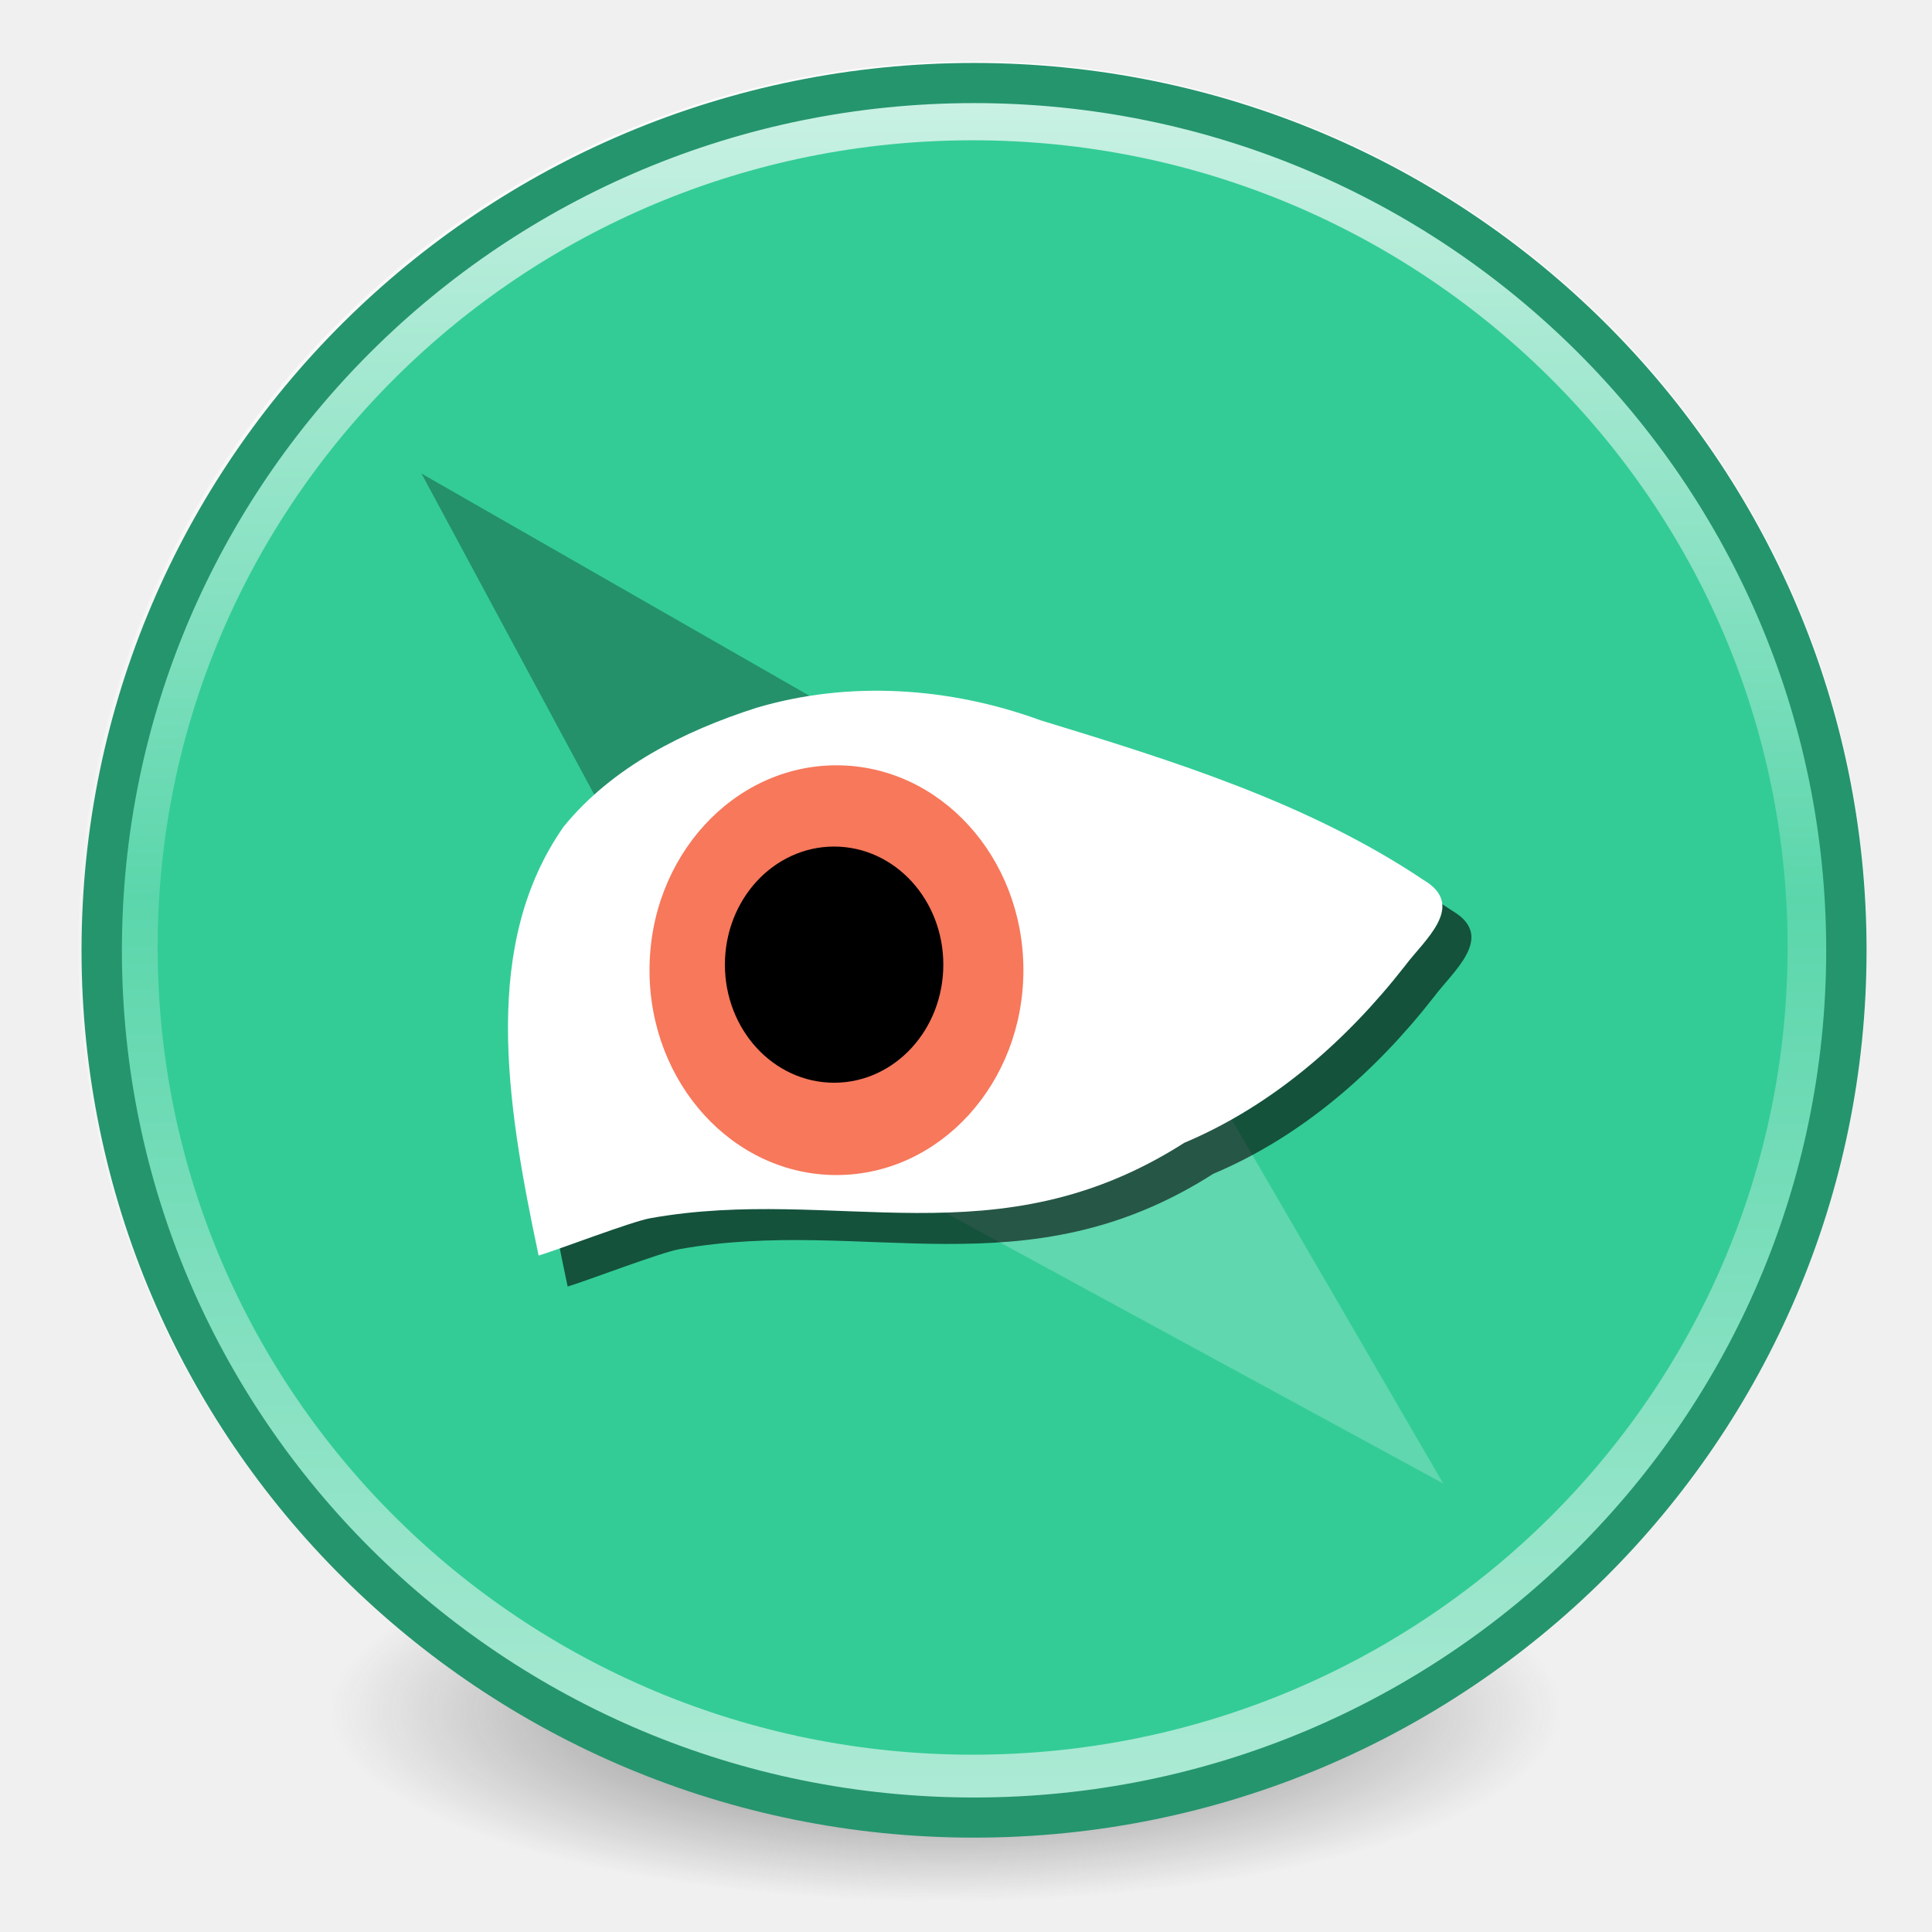
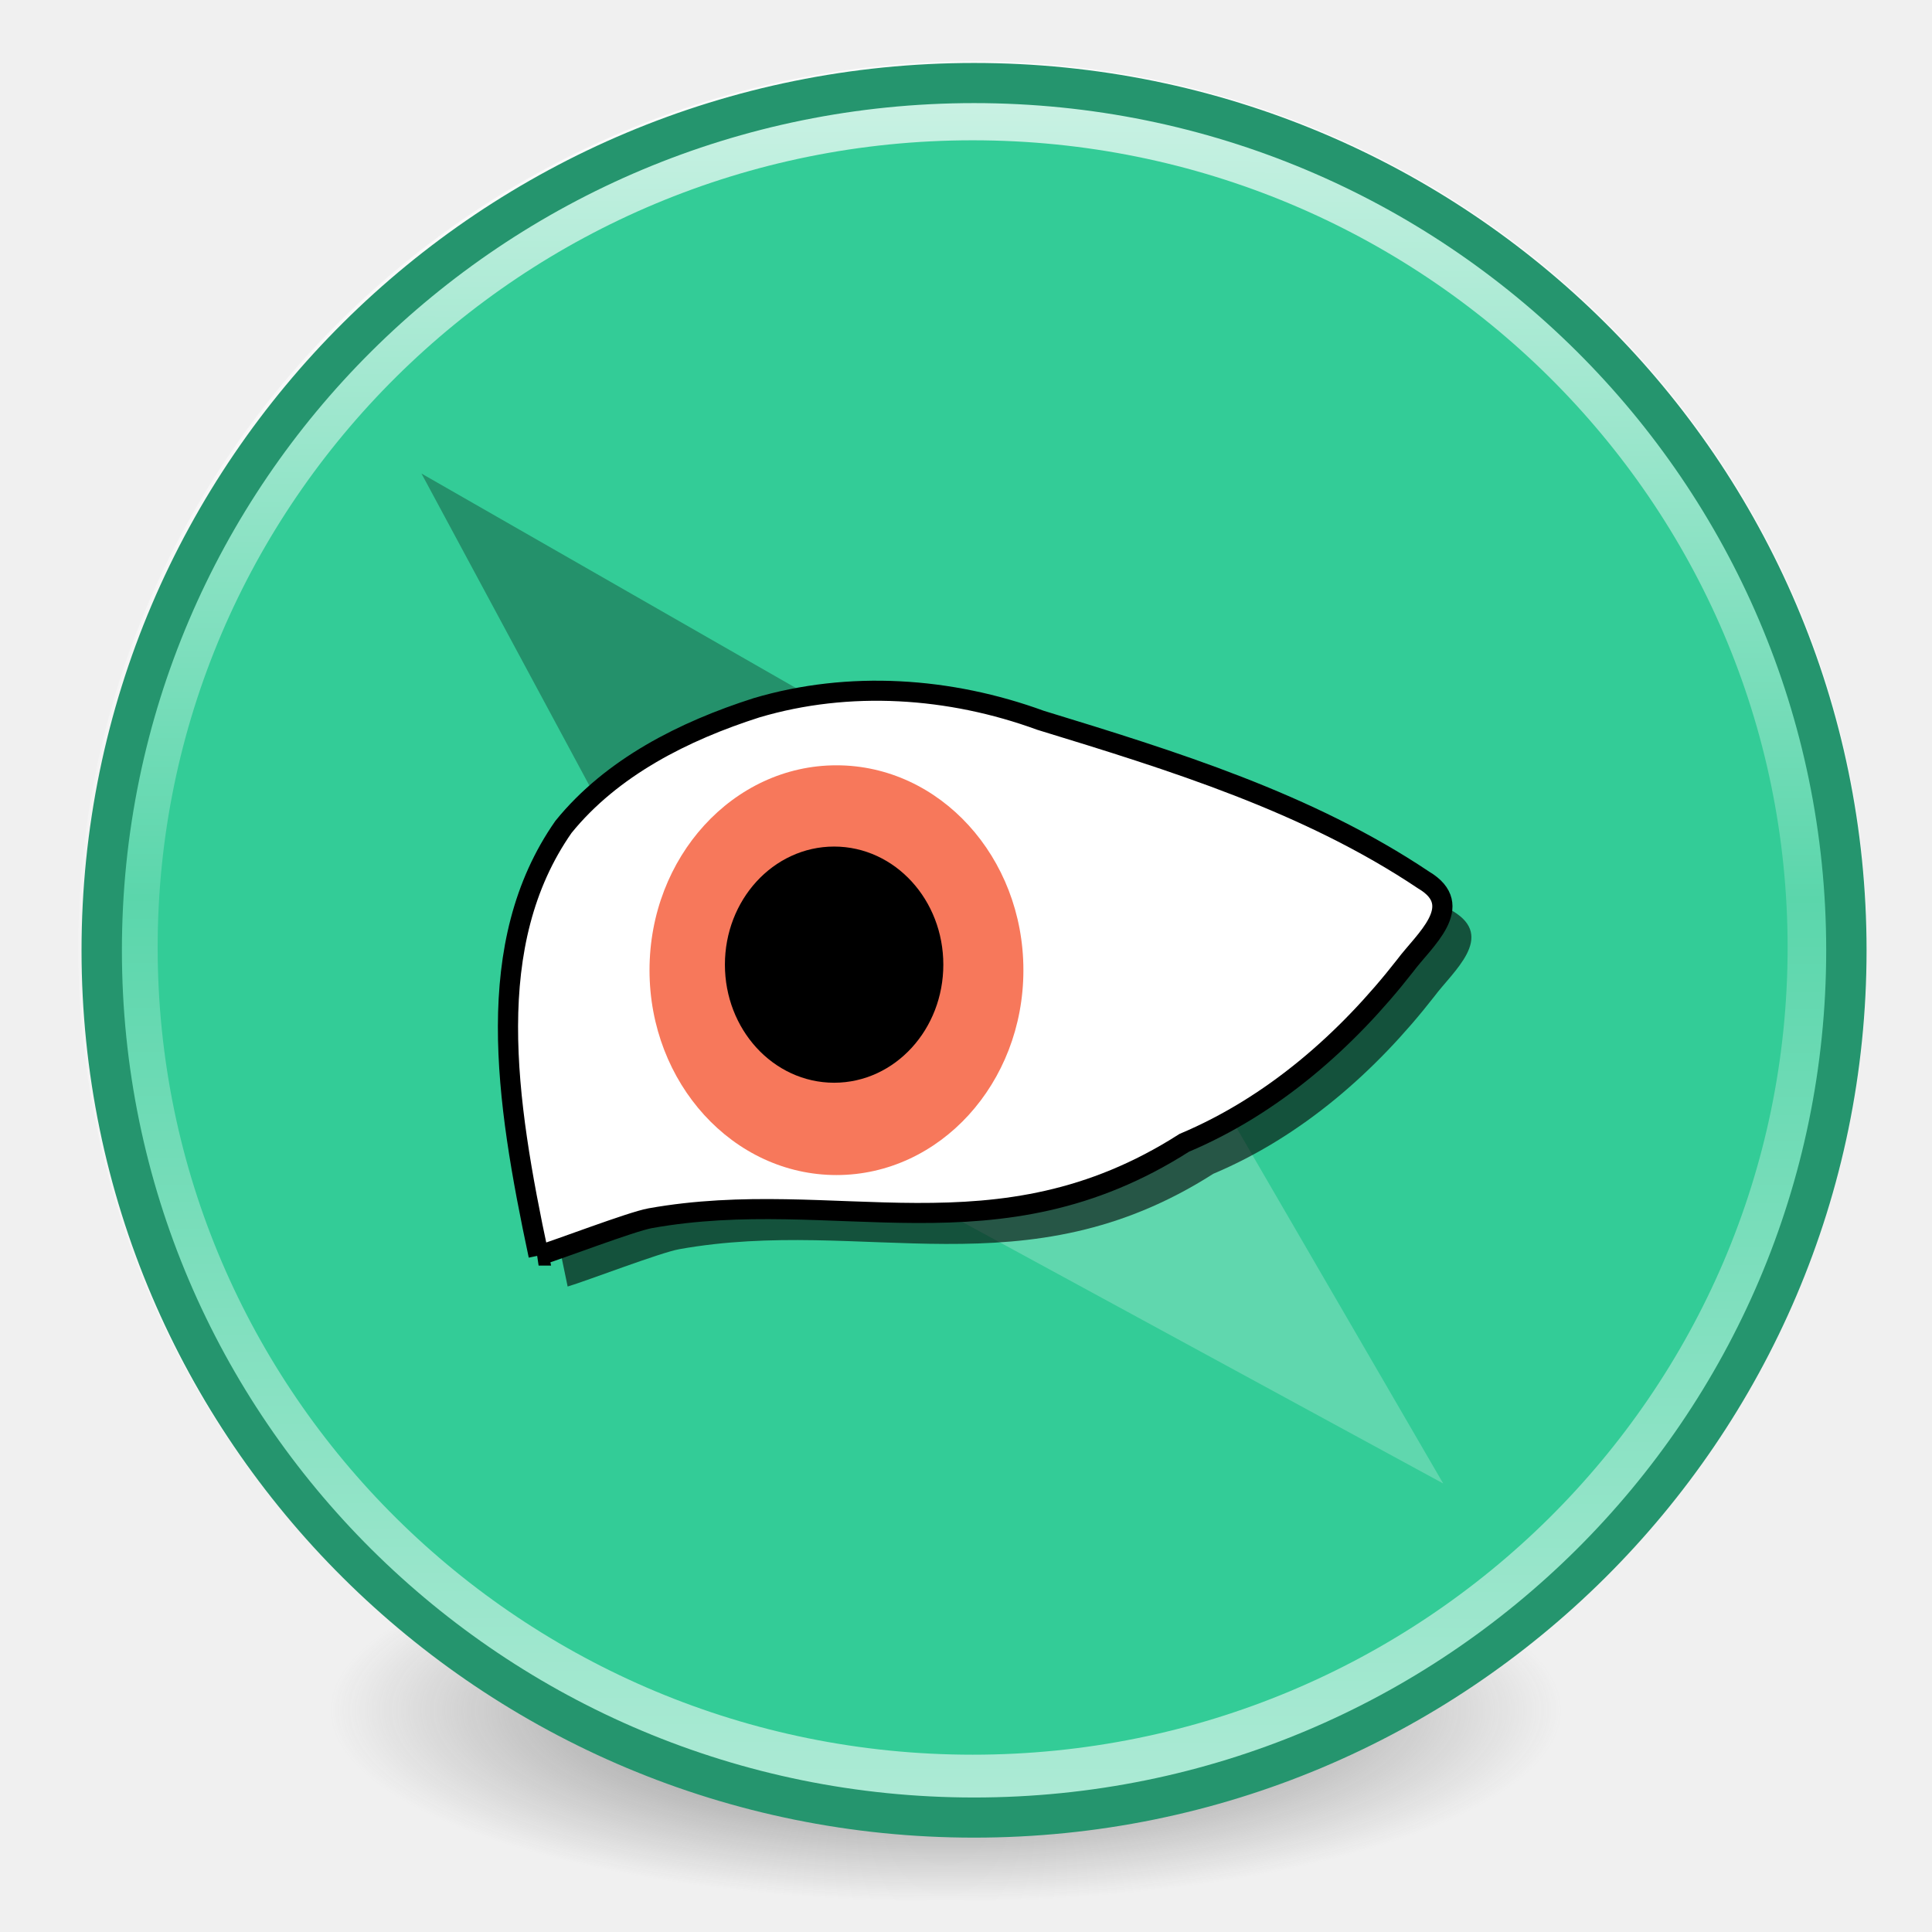
<svg xmlns="http://www.w3.org/2000/svg" xmlns:xlink="http://www.w3.org/1999/xlink" id="svg2" version="1.1" width="48" height="48" viewBox="0 0 48 48">
  <defs id="defs6">
    <linearGradient id="linearGradient4203-3">
      <stop id="stop4221" offset="0" style="stop-color:#ffffff;stop-opacity:1;" />
      <stop style="stop-color:#ffffff;stop-opacity:0.265" offset="0.468" id="stop4225" />
      <stop id="stop4223" offset="1" style="stop-color:#ffffff;stop-opacity:0.811" />
    </linearGradient>
    <radialGradient xlink:href="#linearGradient3820-7-2-8-6" id="radialGradient3163" gradientUnits="userSpaceOnUse" gradientTransform="matrix(1.373881,0,0,0.4292339,-12.56074,153.984)" cx="99.157" cy="186.171" fx="99.157" fy="186.171" r="62.769" />
    <linearGradient id="linearGradient3820-7-2-8-6">
      <stop id="stop3822-2-6-5-0" style="stop-color:#3d3d3d;stop-opacity:1" offset="0" />
      <stop id="stop3864-8-7-4-1" style="stop-color:#686868;stop-opacity:0.498" offset="0.5" />
      <stop id="stop3824-1-2-6-7" style="stop-color:#686868;stop-opacity:0" offset="1" />
    </linearGradient>
    <linearGradient xlink:href="#linearGradient4203-3" id="linearGradient4209" x1="127.626" y1="4.812" x2="127.411" y2="251.669" gradientUnits="userSpaceOnUse" gradientTransform="matrix(0.9797701,0,0,0.9762639,3.438525,2.06585)" />
  </defs>
  <g id="g4269" transform="matrix(0.1775834,0,0,0.1765523,1.534599,1.19609)">
    <path d="m 209.906,233.895 a 86.237,26.943 0 0 1 -172.475,0 86.237,26.943 0 1 1 172.475,0 z" id="path3818-0-5-0" style="fill:url(#radialGradient3163);fill-opacity:1;stroke:none" />
    <circle r="122.043" cy="128.25" cx="127.5" id="path4192" style="fill:#33cc97;fill-opacity:1;stroke:#25956e;stroke-width:1.914;stroke-miterlimit:4;stroke-dasharray:none;stroke-opacity:1" />
    <g transform="matrix(0.9646985,0,0,0.9666086,4.500944,4.282442)" id="g4304">
      <path style="fill:#60d7ae;fill-opacity:1;fill-rule:evenodd;stroke:none;stroke-width:1px;stroke-linecap:butt;stroke-linejoin:miter;stroke-opacity:1" d="M 195.675,204.531 97.945,151.18 141.78,111.404 Z" id="path4287-1" />
      <path style="fill:#24916b;fill-opacity:1;fill-rule:evenodd;stroke:none;stroke-width:1px;stroke-linecap:butt;stroke-linejoin:miter;stroke-opacity:1" d="m 47.5,57.5 94.232,54.183 -44.166,39.219 z" id="path4287" />
    </g>
    <path style="fill:#000000;fill-opacity:0.6;fill-rule:evenodd;stroke:none;stroke-width:3.84px;stroke-linecap:butt;stroke-linejoin:miter;stroke-opacity:1" id="path3346-9" d="m 70.775,174.269 c -4.672,-22.08 -7.923,-43.922 3.479,-60.328 6.778,-8.408 16.877,-13.498 26.98,-16.75 12.999,-3.882 27.09,-2.905 39.755,1.751 18.508,5.698 37.413,11.57 53.615,22.49 6.067,3.619 0.015,8.496 -2.604,12.048 -8.188,10.554 -18.52,19.676 -30.901,24.924 -26.239,16.858 -48.734,5.928 -74.721,10.612 -2.633,0.475 -12.979,4.468 -15.604,5.253 z" />
-     <path style="fill:#ffffff;fill-opacity:1;fill-rule:evenodd;stroke:none;stroke-width:3.708px;stroke-linecap:butt;stroke-linejoin:miter;stroke-opacity:1" id="path3346" d="m 66.715,169.911 c -4.672,-22.08 -7.923,-43.922 3.479,-60.328 6.778,-8.408 16.877,-13.498 26.98,-16.75 12.999,-3.882 27.09,-2.905 39.755,1.751 18.508,5.698 37.413,11.57 53.615,22.49 6.067,3.619 0.015,8.496 -2.604,12.048 -8.188,10.554 -18.52,19.676 -30.902,24.924 -26.239,16.858 -48.734,5.928 -74.721,10.612 -2.633,0.475 -12.979,4.468 -15.604,5.253 z" />
+     <path style="fill:#ffffff;fill-opacity:1;fill-rule:evenodd;stroke:#000000;stroke-width:2.824;stroke-linecap:butt;stroke-linejoin:miter;stroke-opacity:1;stroke-miterlimit:4;stroke-dasharray:none" id="path3346" d="m 66.715,169.911 c -4.672,-22.08 -7.923,-43.922 3.479,-60.328 6.778,-8.408 16.877,-13.498 26.98,-16.75 12.999,-3.882 27.09,-2.905 39.755,1.751 18.508,5.698 37.413,11.57 53.615,22.49 6.067,3.619 0.015,8.496 -2.604,12.048 -8.188,10.554 -18.52,19.676 -30.902,24.924 -26.239,16.858 -48.734,5.928 -74.721,10.612 -2.633,0.475 -12.979,4.468 -15.604,5.253 z" />
    <ellipse ry="28.83" rx="26.154" cy="129.75" cx="108.383" id="path3350" style="fill:#f7785b;fill-opacity:1;stroke:none;stroke-width:1.022;stroke-opacity:1" />
    <ellipse ry="14.643" rx="13.304" cy="128.972" cx="108.055" id="path3348" style="fill:#000000;fill-opacity:1;stroke:#000000;stroke-width:3.949;stroke-opacity:1" />
    <ellipse cy="126.558" cx="127.435" id="path4192-6" style="fill:none;fill-opacity:1;stroke:url(#linearGradient4209);stroke-width:11.11;stroke-miterlimit:4;stroke-dasharray:none;stroke-opacity:0.74" rx="119.574" ry="119.146" />
    <circle r="122.043" cy="126.953" cx="127.633" id="path4192-62" style="fill:none;fill-opacity:1;stroke:#25956e;stroke-width:5.648;stroke-miterlimit:4;stroke-dasharray:none;stroke-opacity:1" />
  </g>
</svg>
